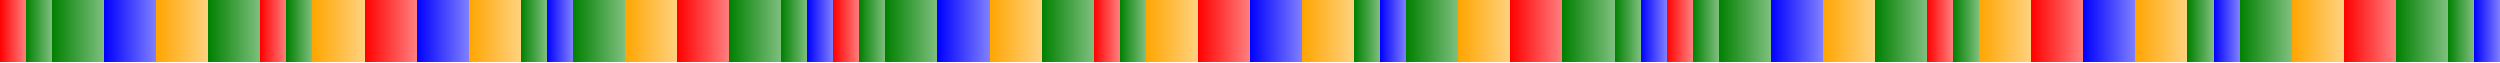
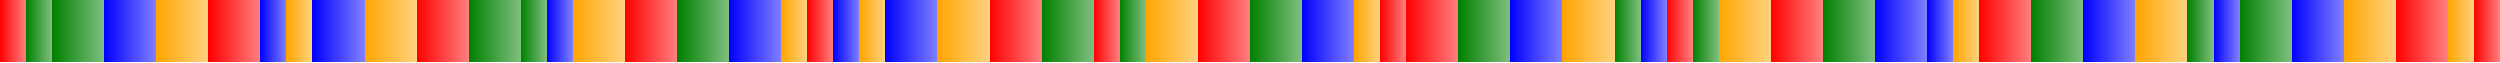
<svg xmlns="http://www.w3.org/2000/svg" width="600pt" height="15pt" viewBox="0 0 600 15" version="1.1" shape-rendering="crispEdges">
  <defs>
    <linearGradient id="linear0" gradientUnits="userSpaceOnUse" x1="0" y1="0" x2="6.25" y2="0">
      <stop offset="0" style="stop-color:rgb(100%,0%,0%);stop-opacity:1;" />
      <stop offset="1" style="stop-color:rgb(100%,0%,0%);stop-opacity:0.5;" />
    </linearGradient>
    <linearGradient id="linear1" gradientUnits="userSpaceOnUse" x1="6.25" y1="0" x2="12.5" y2="0">
      <stop offset="0" style="stop-color:rgb(0%,50.196%,0%);stop-opacity:1;" />
      <stop offset="1" style="stop-color:rgb(0%,50.196%,0%);stop-opacity:0.5;" />
    </linearGradient>
    <linearGradient id="linear2" gradientUnits="userSpaceOnUse" x1="62.5" y1="0" x2="68.75" y2="0">
-       <stop offset="0" style="stop-color:rgb(100%,0%,0%);stop-opacity:1;" />
-       <stop offset="1" style="stop-color:rgb(100%,0%,0%);stop-opacity:0.5;" />
+       <stop offset="0" style="stop-color:rgb(0%,0%,100%);stop-opacity:1;" />
+       <stop offset="1" style="stop-color:rgb(0%,0%,100%);stop-opacity:0.5;" />
    </linearGradient>
    <linearGradient id="linear3" gradientUnits="userSpaceOnUse" x1="68.75" y1="0" x2="75" y2="0">
-       <stop offset="0" style="stop-color:rgb(0%,50.196%,0%);stop-opacity:1;" />
-       <stop offset="1" style="stop-color:rgb(0%,50.196%,0%);stop-opacity:0.5;" />
+       <stop offset="0" style="stop-color:rgb(100%,64.706%,0%);stop-opacity:1;" />
+       <stop offset="1" style="stop-color:rgb(100%,64.706%,0%);stop-opacity:0.5;" />
    </linearGradient>
    <linearGradient id="linear4" gradientUnits="userSpaceOnUse" x1="125" y1="0" x2="131.25" y2="0">
      <stop offset="0" style="stop-color:rgb(0%,50.196%,0%);stop-opacity:1;" />
      <stop offset="1" style="stop-color:rgb(0%,50.196%,0%);stop-opacity:0.5;" />
    </linearGradient>
    <linearGradient id="linear5" gradientUnits="userSpaceOnUse" x1="131.25" y1="0" x2="137.5" y2="0">
      <stop offset="0" style="stop-color:rgb(0%,0%,100%);stop-opacity:1;" />
      <stop offset="1" style="stop-color:rgb(0%,0%,100%);stop-opacity:0.5;" />
    </linearGradient>
    <linearGradient id="linear6" gradientUnits="userSpaceOnUse" x1="187.5" y1="0" x2="193.75" y2="0">
-       <stop offset="0" style="stop-color:rgb(0%,50.196%,0%);stop-opacity:1;" />
-       <stop offset="1" style="stop-color:rgb(0%,50.196%,0%);stop-opacity:0.5;" />
+       <stop offset="0" style="stop-color:rgb(100%,64.706%,0%);stop-opacity:1;" />
+       <stop offset="1" style="stop-color:rgb(100%,64.706%,0%);stop-opacity:0.5;" />
    </linearGradient>
    <linearGradient id="linear7" gradientUnits="userSpaceOnUse" x1="193.75" y1="0" x2="200" y2="0">
-       <stop offset="0" style="stop-color:rgb(0%,0%,100%);stop-opacity:1;" />
-       <stop offset="1" style="stop-color:rgb(0%,0%,100%);stop-opacity:0.5;" />
+       <stop offset="0" style="stop-color:rgb(100%,0%,0%);stop-opacity:1;" />
+       <stop offset="1" style="stop-color:rgb(100%,0%,0%);stop-opacity:0.5;" />
    </linearGradient>
    <linearGradient id="linear8" gradientUnits="userSpaceOnUse" x1="200" y1="0" x2="206.25" y2="0">
-       <stop offset="0" style="stop-color:rgb(100%,0%,0%);stop-opacity:1;" />
-       <stop offset="1" style="stop-color:rgb(100%,0%,0%);stop-opacity:0.5;" />
+       <stop offset="0" style="stop-color:rgb(0%,0%,100%);stop-opacity:1;" />
+       <stop offset="1" style="stop-color:rgb(0%,0%,100%);stop-opacity:0.5;" />
    </linearGradient>
    <linearGradient id="linear9" gradientUnits="userSpaceOnUse" x1="206.25" y1="0" x2="212.5" y2="0">
-       <stop offset="0" style="stop-color:rgb(0%,50.196%,0%);stop-opacity:1;" />
-       <stop offset="1" style="stop-color:rgb(0%,50.196%,0%);stop-opacity:0.5;" />
+       <stop offset="0" style="stop-color:rgb(100%,64.706%,0%);stop-opacity:1;" />
+       <stop offset="1" style="stop-color:rgb(100%,64.706%,0%);stop-opacity:0.5;" />
    </linearGradient>
    <linearGradient id="linear10" gradientUnits="userSpaceOnUse" x1="262.5" y1="0" x2="268.75" y2="0">
      <stop offset="0" style="stop-color:rgb(100%,0%,0%);stop-opacity:1;" />
      <stop offset="1" style="stop-color:rgb(100%,0%,0%);stop-opacity:0.5;" />
    </linearGradient>
    <linearGradient id="linear11" gradientUnits="userSpaceOnUse" x1="268.75" y1="0" x2="275" y2="0">
      <stop offset="0" style="stop-color:rgb(0%,50.196%,0%);stop-opacity:1;" />
      <stop offset="1" style="stop-color:rgb(0%,50.196%,0%);stop-opacity:0.5;" />
    </linearGradient>
    <linearGradient id="linear12" gradientUnits="userSpaceOnUse" x1="325" y1="0" x2="331.25" y2="0">
-       <stop offset="0" style="stop-color:rgb(0%,50.196%,0%);stop-opacity:1;" />
-       <stop offset="1" style="stop-color:rgb(0%,50.196%,0%);stop-opacity:0.5;" />
+       <stop offset="0" style="stop-color:rgb(100%,64.706%,0%);stop-opacity:1;" />
+       <stop offset="1" style="stop-color:rgb(100%,64.706%,0%);stop-opacity:0.5;" />
    </linearGradient>
    <linearGradient id="linear13" gradientUnits="userSpaceOnUse" x1="331.25" y1="0" x2="337.5" y2="0">
-       <stop offset="0" style="stop-color:rgb(0%,0%,100%);stop-opacity:1;" />
-       <stop offset="1" style="stop-color:rgb(0%,0%,100%);stop-opacity:0.5;" />
+       <stop offset="0" style="stop-color:rgb(100%,0%,0%);stop-opacity:1;" />
+       <stop offset="1" style="stop-color:rgb(100%,0%,0%);stop-opacity:0.5;" />
    </linearGradient>
    <linearGradient id="linear14" gradientUnits="userSpaceOnUse" x1="387.5" y1="0" x2="393.75" y2="0">
      <stop offset="0" style="stop-color:rgb(0%,50.196%,0%);stop-opacity:1;" />
      <stop offset="1" style="stop-color:rgb(0%,50.196%,0%);stop-opacity:0.5;" />
    </linearGradient>
    <linearGradient id="linear15" gradientUnits="userSpaceOnUse" x1="393.75" y1="0" x2="400" y2="0">
      <stop offset="0" style="stop-color:rgb(0%,0%,100%);stop-opacity:1;" />
      <stop offset="1" style="stop-color:rgb(0%,0%,100%);stop-opacity:0.5;" />
    </linearGradient>
    <linearGradient id="linear16" gradientUnits="userSpaceOnUse" x1="400" y1="0" x2="406.25" y2="0">
      <stop offset="0" style="stop-color:rgb(100%,0%,0%);stop-opacity:1;" />
      <stop offset="1" style="stop-color:rgb(100%,0%,0%);stop-opacity:0.5;" />
    </linearGradient>
    <linearGradient id="linear17" gradientUnits="userSpaceOnUse" x1="406.25" y1="0" x2="412.5" y2="0">
      <stop offset="0" style="stop-color:rgb(0%,50.196%,0%);stop-opacity:1;" />
      <stop offset="1" style="stop-color:rgb(0%,50.196%,0%);stop-opacity:0.5;" />
    </linearGradient>
    <linearGradient id="linear18" gradientUnits="userSpaceOnUse" x1="462.5" y1="0" x2="468.75" y2="0">
-       <stop offset="0" style="stop-color:rgb(100%,0%,0%);stop-opacity:1;" />
-       <stop offset="1" style="stop-color:rgb(100%,0%,0%);stop-opacity:0.5;" />
+       <stop offset="0" style="stop-color:rgb(0%,0%,100%);stop-opacity:1;" />
+       <stop offset="1" style="stop-color:rgb(0%,0%,100%);stop-opacity:0.5;" />
    </linearGradient>
    <linearGradient id="linear19" gradientUnits="userSpaceOnUse" x1="468.75" y1="0" x2="475" y2="0">
-       <stop offset="0" style="stop-color:rgb(0%,50.196%,0%);stop-opacity:1;" />
-       <stop offset="1" style="stop-color:rgb(0%,50.196%,0%);stop-opacity:0.5;" />
+       <stop offset="0" style="stop-color:rgb(100%,64.706%,0%);stop-opacity:1;" />
+       <stop offset="1" style="stop-color:rgb(100%,64.706%,0%);stop-opacity:0.5;" />
    </linearGradient>
    <linearGradient id="linear20" gradientUnits="userSpaceOnUse" x1="525" y1="0" x2="531.25" y2="0">
      <stop offset="0" style="stop-color:rgb(0%,50.196%,0%);stop-opacity:1;" />
      <stop offset="1" style="stop-color:rgb(0%,50.196%,0%);stop-opacity:0.5;" />
    </linearGradient>
    <linearGradient id="linear21" gradientUnits="userSpaceOnUse" x1="531.25" y1="0" x2="537.5" y2="0">
      <stop offset="0" style="stop-color:rgb(0%,0%,100%);stop-opacity:1;" />
      <stop offset="1" style="stop-color:rgb(0%,0%,100%);stop-opacity:0.5;" />
    </linearGradient>
    <linearGradient id="linear22" gradientUnits="userSpaceOnUse" x1="587.5" y1="0" x2="593.75" y2="0">
-       <stop offset="0" style="stop-color:rgb(0%,50.196%,0%);stop-opacity:1;" />
-       <stop offset="1" style="stop-color:rgb(0%,50.196%,0%);stop-opacity:0.5;" />
+       <stop offset="0" style="stop-color:rgb(100%,64.706%,0%);stop-opacity:1;" />
+       <stop offset="1" style="stop-color:rgb(100%,64.706%,0%);stop-opacity:0.5;" />
    </linearGradient>
    <linearGradient id="linear23" gradientUnits="userSpaceOnUse" x1="593.75" y1="0" x2="600" y2="0">
-       <stop offset="0" style="stop-color:rgb(0%,0%,100%);stop-opacity:1;" />
-       <stop offset="1" style="stop-color:rgb(0%,0%,100%);stop-opacity:0.5;" />
+       <stop offset="0" style="stop-color:rgb(100%,0%,0%);stop-opacity:1;" />
+       <stop offset="1" style="stop-color:rgb(100%,0%,0%);stop-opacity:0.5;" />
    </linearGradient>
    <linearGradient id="linear24" gradientUnits="userSpaceOnUse" x1="12.5" y1="0" x2="25" y2="0">
      <stop offset="0" style="stop-color:rgb(0%,50.196%,0%);stop-opacity:1;" />
      <stop offset="1" style="stop-color:rgb(0%,50.196%,0%);stop-opacity:0.5;" />
    </linearGradient>
    <linearGradient id="linear25" gradientUnits="userSpaceOnUse" x1="25" y1="0" x2="37.5" y2="0">
      <stop offset="0" style="stop-color:rgb(0%,0%,100%);stop-opacity:1;" />
      <stop offset="1" style="stop-color:rgb(0%,0%,100%);stop-opacity:0.5;" />
    </linearGradient>
    <linearGradient id="linear26" gradientUnits="userSpaceOnUse" x1="37.5" y1="0" x2="50" y2="0">
      <stop offset="0" style="stop-color:rgb(100%,64.706%,0%);stop-opacity:1;" />
      <stop offset="1" style="stop-color:rgb(100%,64.706%,0%);stop-opacity:0.5;" />
    </linearGradient>
    <linearGradient id="linear27" gradientUnits="userSpaceOnUse" x1="50" y1="0" x2="62.5" y2="0">
-       <stop offset="0" style="stop-color:rgb(0%,50.196%,0%);stop-opacity:1;" />
-       <stop offset="1" style="stop-color:rgb(0%,50.196%,0%);stop-opacity:0.5;" />
+       <stop offset="0" style="stop-color:rgb(100%,0%,0%);stop-opacity:1;" />
+       <stop offset="1" style="stop-color:rgb(100%,0%,0%);stop-opacity:0.5;" />
    </linearGradient>
    <linearGradient id="linear28" gradientUnits="userSpaceOnUse" x1="75" y1="0" x2="87.5" y2="0">
-       <stop offset="0" style="stop-color:rgb(100%,64.706%,0%);stop-opacity:1;" />
-       <stop offset="1" style="stop-color:rgb(100%,64.706%,0%);stop-opacity:0.5;" />
+       <stop offset="0" style="stop-color:rgb(0%,0%,100%);stop-opacity:1;" />
+       <stop offset="1" style="stop-color:rgb(0%,0%,100%);stop-opacity:0.5;" />
    </linearGradient>
    <linearGradient id="linear29" gradientUnits="userSpaceOnUse" x1="87.5" y1="0" x2="100" y2="0">
-       <stop offset="0" style="stop-color:rgb(100%,0%,0%);stop-opacity:1;" />
-       <stop offset="1" style="stop-color:rgb(100%,0%,0%);stop-opacity:0.5;" />
+       <stop offset="0" style="stop-color:rgb(100%,64.706%,0%);stop-opacity:1;" />
+       <stop offset="1" style="stop-color:rgb(100%,64.706%,0%);stop-opacity:0.5;" />
    </linearGradient>
    <linearGradient id="linear30" gradientUnits="userSpaceOnUse" x1="100" y1="0" x2="112.5" y2="0">
-       <stop offset="0" style="stop-color:rgb(0%,0%,100%);stop-opacity:1;" />
-       <stop offset="1" style="stop-color:rgb(0%,0%,100%);stop-opacity:0.5;" />
+       <stop offset="0" style="stop-color:rgb(100%,0%,0%);stop-opacity:1;" />
+       <stop offset="1" style="stop-color:rgb(100%,0%,0%);stop-opacity:0.5;" />
    </linearGradient>
    <linearGradient id="linear31" gradientUnits="userSpaceOnUse" x1="112.5" y1="0" x2="125" y2="0">
-       <stop offset="0" style="stop-color:rgb(100%,64.706%,0%);stop-opacity:1;" />
-       <stop offset="1" style="stop-color:rgb(100%,64.706%,0%);stop-opacity:0.5;" />
+       <stop offset="0" style="stop-color:rgb(0%,50.196%,0%);stop-opacity:1;" />
+       <stop offset="1" style="stop-color:rgb(0%,50.196%,0%);stop-opacity:0.5;" />
    </linearGradient>
    <linearGradient id="linear32" gradientUnits="userSpaceOnUse" x1="137.5" y1="0" x2="150" y2="0">
-       <stop offset="0" style="stop-color:rgb(0%,50.196%,0%);stop-opacity:1;" />
-       <stop offset="1" style="stop-color:rgb(0%,50.196%,0%);stop-opacity:0.5;" />
+       <stop offset="0" style="stop-color:rgb(100%,64.706%,0%);stop-opacity:1;" />
+       <stop offset="1" style="stop-color:rgb(100%,64.706%,0%);stop-opacity:0.5;" />
    </linearGradient>
    <linearGradient id="linear33" gradientUnits="userSpaceOnUse" x1="150" y1="0" x2="162.5" y2="0">
-       <stop offset="0" style="stop-color:rgb(100%,64.706%,0%);stop-opacity:1;" />
-       <stop offset="1" style="stop-color:rgb(100%,64.706%,0%);stop-opacity:0.5;" />
+       <stop offset="0" style="stop-color:rgb(100%,0%,0%);stop-opacity:1;" />
+       <stop offset="1" style="stop-color:rgb(100%,0%,0%);stop-opacity:0.5;" />
    </linearGradient>
    <linearGradient id="linear34" gradientUnits="userSpaceOnUse" x1="162.5" y1="0" x2="175" y2="0">
-       <stop offset="0" style="stop-color:rgb(100%,0%,0%);stop-opacity:1;" />
-       <stop offset="1" style="stop-color:rgb(100%,0%,0%);stop-opacity:0.5;" />
+       <stop offset="0" style="stop-color:rgb(0%,50.196%,0%);stop-opacity:1;" />
+       <stop offset="1" style="stop-color:rgb(0%,50.196%,0%);stop-opacity:0.5;" />
    </linearGradient>
    <linearGradient id="linear35" gradientUnits="userSpaceOnUse" x1="175" y1="0" x2="187.5" y2="0">
-       <stop offset="0" style="stop-color:rgb(0%,50.196%,0%);stop-opacity:1;" />
-       <stop offset="1" style="stop-color:rgb(0%,50.196%,0%);stop-opacity:0.5;" />
+       <stop offset="0" style="stop-color:rgb(0%,0%,100%);stop-opacity:1;" />
+       <stop offset="1" style="stop-color:rgb(0%,0%,100%);stop-opacity:0.5;" />
    </linearGradient>
    <linearGradient id="linear36" gradientUnits="userSpaceOnUse" x1="212.5" y1="0" x2="225" y2="0">
-       <stop offset="0" style="stop-color:rgb(0%,50.196%,0%);stop-opacity:1;" />
-       <stop offset="1" style="stop-color:rgb(0%,50.196%,0%);stop-opacity:0.5;" />
+       <stop offset="0" style="stop-color:rgb(0%,0%,100%);stop-opacity:1;" />
+       <stop offset="1" style="stop-color:rgb(0%,0%,100%);stop-opacity:0.5;" />
    </linearGradient>
    <linearGradient id="linear37" gradientUnits="userSpaceOnUse" x1="225" y1="0" x2="237.5" y2="0">
-       <stop offset="0" style="stop-color:rgb(0%,0%,100%);stop-opacity:1;" />
-       <stop offset="1" style="stop-color:rgb(0%,0%,100%);stop-opacity:0.5;" />
+       <stop offset="0" style="stop-color:rgb(100%,64.706%,0%);stop-opacity:1;" />
+       <stop offset="1" style="stop-color:rgb(100%,64.706%,0%);stop-opacity:0.5;" />
    </linearGradient>
    <linearGradient id="linear38" gradientUnits="userSpaceOnUse" x1="237.5" y1="0" x2="250" y2="0">
-       <stop offset="0" style="stop-color:rgb(100%,64.706%,0%);stop-opacity:1;" />
-       <stop offset="1" style="stop-color:rgb(100%,64.706%,0%);stop-opacity:0.5;" />
+       <stop offset="0" style="stop-color:rgb(100%,0%,0%);stop-opacity:1;" />
+       <stop offset="1" style="stop-color:rgb(100%,0%,0%);stop-opacity:0.5;" />
    </linearGradient>
    <linearGradient id="linear39" gradientUnits="userSpaceOnUse" x1="250" y1="0" x2="262.5" y2="0">
      <stop offset="0" style="stop-color:rgb(0%,50.196%,0%);stop-opacity:1;" />
      <stop offset="1" style="stop-color:rgb(0%,50.196%,0%);stop-opacity:0.5;" />
    </linearGradient>
    <linearGradient id="linear40" gradientUnits="userSpaceOnUse" x1="275" y1="0" x2="287.5" y2="0">
      <stop offset="0" style="stop-color:rgb(100%,64.706%,0%);stop-opacity:1;" />
      <stop offset="1" style="stop-color:rgb(100%,64.706%,0%);stop-opacity:0.5;" />
    </linearGradient>
    <linearGradient id="linear41" gradientUnits="userSpaceOnUse" x1="287.5" y1="0" x2="300" y2="0">
      <stop offset="0" style="stop-color:rgb(100%,0%,0%);stop-opacity:1;" />
      <stop offset="1" style="stop-color:rgb(100%,0%,0%);stop-opacity:0.5;" />
    </linearGradient>
    <linearGradient id="linear42" gradientUnits="userSpaceOnUse" x1="300" y1="0" x2="312.5" y2="0">
-       <stop offset="0" style="stop-color:rgb(0%,0%,100%);stop-opacity:1;" />
-       <stop offset="1" style="stop-color:rgb(0%,0%,100%);stop-opacity:0.5;" />
+       <stop offset="0" style="stop-color:rgb(0%,50.196%,0%);stop-opacity:1;" />
+       <stop offset="1" style="stop-color:rgb(0%,50.196%,0%);stop-opacity:0.5;" />
    </linearGradient>
    <linearGradient id="linear43" gradientUnits="userSpaceOnUse" x1="312.5" y1="0" x2="325" y2="0">
-       <stop offset="0" style="stop-color:rgb(100%,64.706%,0%);stop-opacity:1;" />
-       <stop offset="1" style="stop-color:rgb(100%,64.706%,0%);stop-opacity:0.5;" />
+       <stop offset="0" style="stop-color:rgb(0%,0%,100%);stop-opacity:1;" />
+       <stop offset="1" style="stop-color:rgb(0%,0%,100%);stop-opacity:0.5;" />
    </linearGradient>
    <linearGradient id="linear44" gradientUnits="userSpaceOnUse" x1="337.5" y1="0" x2="350" y2="0">
-       <stop offset="0" style="stop-color:rgb(0%,50.196%,0%);stop-opacity:1;" />
-       <stop offset="1" style="stop-color:rgb(0%,50.196%,0%);stop-opacity:0.5;" />
+       <stop offset="0" style="stop-color:rgb(100%,0%,0%);stop-opacity:1;" />
+       <stop offset="1" style="stop-color:rgb(100%,0%,0%);stop-opacity:0.5;" />
    </linearGradient>
    <linearGradient id="linear45" gradientUnits="userSpaceOnUse" x1="350" y1="0" x2="362.5" y2="0">
-       <stop offset="0" style="stop-color:rgb(100%,64.706%,0%);stop-opacity:1;" />
-       <stop offset="1" style="stop-color:rgb(100%,64.706%,0%);stop-opacity:0.5;" />
+       <stop offset="0" style="stop-color:rgb(0%,50.196%,0%);stop-opacity:1;" />
+       <stop offset="1" style="stop-color:rgb(0%,50.196%,0%);stop-opacity:0.5;" />
    </linearGradient>
    <linearGradient id="linear46" gradientUnits="userSpaceOnUse" x1="362.5" y1="0" x2="375" y2="0">
-       <stop offset="0" style="stop-color:rgb(100%,0%,0%);stop-opacity:1;" />
-       <stop offset="1" style="stop-color:rgb(100%,0%,0%);stop-opacity:0.5;" />
+       <stop offset="0" style="stop-color:rgb(0%,0%,100%);stop-opacity:1;" />
+       <stop offset="1" style="stop-color:rgb(0%,0%,100%);stop-opacity:0.5;" />
    </linearGradient>
    <linearGradient id="linear47" gradientUnits="userSpaceOnUse" x1="375" y1="0" x2="387.5" y2="0">
-       <stop offset="0" style="stop-color:rgb(0%,50.196%,0%);stop-opacity:1;" />
-       <stop offset="1" style="stop-color:rgb(0%,50.196%,0%);stop-opacity:0.5;" />
+       <stop offset="0" style="stop-color:rgb(100%,64.706%,0%);stop-opacity:1;" />
+       <stop offset="1" style="stop-color:rgb(100%,64.706%,0%);stop-opacity:0.5;" />
    </linearGradient>
    <linearGradient id="linear48" gradientUnits="userSpaceOnUse" x1="412.5" y1="0" x2="425" y2="0">
-       <stop offset="0" style="stop-color:rgb(0%,50.196%,0%);stop-opacity:1;" />
-       <stop offset="1" style="stop-color:rgb(0%,50.196%,0%);stop-opacity:0.5;" />
+       <stop offset="0" style="stop-color:rgb(100%,64.706%,0%);stop-opacity:1;" />
+       <stop offset="1" style="stop-color:rgb(100%,64.706%,0%);stop-opacity:0.5;" />
    </linearGradient>
    <linearGradient id="linear49" gradientUnits="userSpaceOnUse" x1="425" y1="0" x2="437.5" y2="0">
-       <stop offset="0" style="stop-color:rgb(0%,0%,100%);stop-opacity:1;" />
-       <stop offset="1" style="stop-color:rgb(0%,0%,100%);stop-opacity:0.5;" />
+       <stop offset="0" style="stop-color:rgb(100%,0%,0%);stop-opacity:1;" />
+       <stop offset="1" style="stop-color:rgb(100%,0%,0%);stop-opacity:0.5;" />
    </linearGradient>
    <linearGradient id="linear50" gradientUnits="userSpaceOnUse" x1="437.5" y1="0" x2="450" y2="0">
-       <stop offset="0" style="stop-color:rgb(100%,64.706%,0%);stop-opacity:1;" />
-       <stop offset="1" style="stop-color:rgb(100%,64.706%,0%);stop-opacity:0.5;" />
+       <stop offset="0" style="stop-color:rgb(0%,50.196%,0%);stop-opacity:1;" />
+       <stop offset="1" style="stop-color:rgb(0%,50.196%,0%);stop-opacity:0.5;" />
    </linearGradient>
    <linearGradient id="linear51" gradientUnits="userSpaceOnUse" x1="450" y1="0" x2="462.5" y2="0">
-       <stop offset="0" style="stop-color:rgb(0%,50.196%,0%);stop-opacity:1;" />
-       <stop offset="1" style="stop-color:rgb(0%,50.196%,0%);stop-opacity:0.5;" />
+       <stop offset="0" style="stop-color:rgb(0%,0%,100%);stop-opacity:1;" />
+       <stop offset="1" style="stop-color:rgb(0%,0%,100%);stop-opacity:0.5;" />
    </linearGradient>
    <linearGradient id="linear52" gradientUnits="userSpaceOnUse" x1="475" y1="0" x2="487.5" y2="0">
-       <stop offset="0" style="stop-color:rgb(100%,64.706%,0%);stop-opacity:1;" />
-       <stop offset="1" style="stop-color:rgb(100%,64.706%,0%);stop-opacity:0.5;" />
+       <stop offset="0" style="stop-color:rgb(100%,0%,0%);stop-opacity:1;" />
+       <stop offset="1" style="stop-color:rgb(100%,0%,0%);stop-opacity:0.5;" />
    </linearGradient>
    <linearGradient id="linear53" gradientUnits="userSpaceOnUse" x1="487.5" y1="0" x2="500" y2="0">
-       <stop offset="0" style="stop-color:rgb(100%,0%,0%);stop-opacity:1;" />
-       <stop offset="1" style="stop-color:rgb(100%,0%,0%);stop-opacity:0.5;" />
+       <stop offset="0" style="stop-color:rgb(0%,50.196%,0%);stop-opacity:1;" />
+       <stop offset="1" style="stop-color:rgb(0%,50.196%,0%);stop-opacity:0.5;" />
    </linearGradient>
    <linearGradient id="linear54" gradientUnits="userSpaceOnUse" x1="500" y1="0" x2="512.5" y2="0">
      <stop offset="0" style="stop-color:rgb(0%,0%,100%);stop-opacity:1;" />
      <stop offset="1" style="stop-color:rgb(0%,0%,100%);stop-opacity:0.5;" />
    </linearGradient>
    <linearGradient id="linear55" gradientUnits="userSpaceOnUse" x1="512.5" y1="0" x2="525" y2="0">
      <stop offset="0" style="stop-color:rgb(100%,64.706%,0%);stop-opacity:1;" />
      <stop offset="1" style="stop-color:rgb(100%,64.706%,0%);stop-opacity:0.5;" />
    </linearGradient>
    <linearGradient id="linear56" gradientUnits="userSpaceOnUse" x1="537.5" y1="0" x2="550" y2="0">
      <stop offset="0" style="stop-color:rgb(0%,50.196%,0%);stop-opacity:1;" />
      <stop offset="1" style="stop-color:rgb(0%,50.196%,0%);stop-opacity:0.5;" />
    </linearGradient>
    <linearGradient id="linear57" gradientUnits="userSpaceOnUse" x1="550" y1="0" x2="562.5" y2="0">
-       <stop offset="0" style="stop-color:rgb(100%,64.706%,0%);stop-opacity:1;" />
-       <stop offset="1" style="stop-color:rgb(100%,64.706%,0%);stop-opacity:0.5;" />
+       <stop offset="0" style="stop-color:rgb(0%,0%,100%);stop-opacity:1;" />
+       <stop offset="1" style="stop-color:rgb(0%,0%,100%);stop-opacity:0.5;" />
    </linearGradient>
    <linearGradient id="linear58" gradientUnits="userSpaceOnUse" x1="562.5" y1="0" x2="575" y2="0">
-       <stop offset="0" style="stop-color:rgb(100%,0%,0%);stop-opacity:1;" />
-       <stop offset="1" style="stop-color:rgb(100%,0%,0%);stop-opacity:0.5;" />
+       <stop offset="0" style="stop-color:rgb(100%,64.706%,0%);stop-opacity:1;" />
+       <stop offset="1" style="stop-color:rgb(100%,64.706%,0%);stop-opacity:0.5;" />
    </linearGradient>
    <linearGradient id="linear59" gradientUnits="userSpaceOnUse" x1="575" y1="0" x2="587.5" y2="0">
-       <stop offset="0" style="stop-color:rgb(0%,50.196%,0%);stop-opacity:1;" />
-       <stop offset="1" style="stop-color:rgb(0%,50.196%,0%);stop-opacity:0.5;" />
+       <stop offset="0" style="stop-color:rgb(100%,0%,0%);stop-opacity:1;" />
+       <stop offset="1" style="stop-color:rgb(100%,0%,0%);stop-opacity:0.5;" />
    </linearGradient>
  </defs>
-   <g id="surface65">
+   <g id="surface69">
    <path style=" stroke:none;fill-rule:nonzero;fill:url(#linear0);" d="M 0 0 L 6.25 0 L 6.25 15 L 0 15 Z M 0 0 " />
    <path style=" stroke:none;fill-rule:nonzero;fill:url(#linear1);" d="M 6.25 0 L 12.5 0 L 12.5 15 L 6.25 15 Z M 6.25 0 " />
    <path style=" stroke:none;fill-rule:nonzero;fill:url(#linear2);" d="M 62.5 0 L 68.75 0 L 68.75 15 L 62.5 15 Z M 62.5 0 " />
    <path style=" stroke:none;fill-rule:nonzero;fill:url(#linear3);" d="M 68.75 0 L 75 0 L 75 15 L 68.75 15 Z M 68.75 0 " />
    <path style=" stroke:none;fill-rule:nonzero;fill:url(#linear4);" d="M 125 0 L 131.25 0 L 131.25 15 L 125 15 Z M 125 0 " />
    <path style=" stroke:none;fill-rule:nonzero;fill:url(#linear5);" d="M 131.25 0 L 137.5 0 L 137.5 15 L 131.25 15 Z M 131.25 0 " />
    <path style=" stroke:none;fill-rule:nonzero;fill:url(#linear6);" d="M 187.5 0 L 193.75 0 L 193.75 15 L 187.5 15 Z M 187.5 0 " />
    <path style=" stroke:none;fill-rule:nonzero;fill:url(#linear7);" d="M 193.75 0 L 200 0 L 200 15 L 193.75 15 Z M 193.75 0 " />
    <path style=" stroke:none;fill-rule:nonzero;fill:url(#linear8);" d="M 200 0 L 206.25 0 L 206.25 15 L 200 15 Z M 200 0 " />
    <path style=" stroke:none;fill-rule:nonzero;fill:url(#linear9);" d="M 206.25 0 L 212.5 0 L 212.5 15 L 206.25 15 Z M 206.25 0 " />
    <path style=" stroke:none;fill-rule:nonzero;fill:url(#linear10);" d="M 262.5 0 L 268.75 0 L 268.75 15 L 262.5 15 Z M 262.5 0 " />
    <path style=" stroke:none;fill-rule:nonzero;fill:url(#linear11);" d="M 268.75 0 L 275 0 L 275 15 L 268.75 15 Z M 268.75 0 " />
    <path style=" stroke:none;fill-rule:nonzero;fill:url(#linear12);" d="M 325 0 L 331.25 0 L 331.25 15 L 325 15 Z M 325 0 " />
    <path style=" stroke:none;fill-rule:nonzero;fill:url(#linear13);" d="M 331.25 0 L 337.5 0 L 337.5 15 L 331.25 15 Z M 331.25 0 " />
    <path style=" stroke:none;fill-rule:nonzero;fill:url(#linear14);" d="M 387.5 0 L 393.75 0 L 393.75 15 L 387.5 15 Z M 387.5 0 " />
    <path style=" stroke:none;fill-rule:nonzero;fill:url(#linear15);" d="M 393.75 0 L 400 0 L 400 15 L 393.75 15 Z M 393.75 0 " />
    <path style=" stroke:none;fill-rule:nonzero;fill:url(#linear16);" d="M 400 0 L 406.25 0 L 406.25 15 L 400 15 Z M 400 0 " />
    <path style=" stroke:none;fill-rule:nonzero;fill:url(#linear17);" d="M 406.25 0 L 412.5 0 L 412.5 15 L 406.25 15 Z M 406.25 0 " />
    <path style=" stroke:none;fill-rule:nonzero;fill:url(#linear18);" d="M 462.5 0 L 468.75 0 L 468.75 15 L 462.5 15 Z M 462.5 0 " />
    <path style=" stroke:none;fill-rule:nonzero;fill:url(#linear19);" d="M 468.75 0 L 475 0 L 475 15 L 468.75 15 Z M 468.75 0 " />
    <path style=" stroke:none;fill-rule:nonzero;fill:url(#linear20);" d="M 525 0 L 531.25 0 L 531.25 15 L 525 15 Z M 525 0 " />
    <path style=" stroke:none;fill-rule:nonzero;fill:url(#linear21);" d="M 531.25 0 L 537.5 0 L 537.5 15 L 531.25 15 Z M 531.25 0 " />
    <path style=" stroke:none;fill-rule:nonzero;fill:url(#linear22);" d="M 587.5 0 L 593.75 0 L 593.75 15 L 587.5 15 Z M 587.5 0 " />
    <path style=" stroke:none;fill-rule:nonzero;fill:url(#linear23);" d="M 593.75 0 L 600 0 L 600 15 L 593.75 15 Z M 593.75 0 " />
    <path style=" stroke:none;fill-rule:nonzero;fill:url(#linear24);" d="M 12.5 0 L 25 0 L 25 15 L 12.5 15 Z M 12.5 0 " />
    <path style=" stroke:none;fill-rule:nonzero;fill:url(#linear25);" d="M 25 0 L 37.5 0 L 37.5 15 L 25 15 Z M 25 0 " />
    <path style=" stroke:none;fill-rule:nonzero;fill:url(#linear26);" d="M 37.5 0 L 50 0 L 50 15 L 37.5 15 Z M 37.5 0 " />
    <path style=" stroke:none;fill-rule:nonzero;fill:url(#linear27);" d="M 50 0 L 62.5 0 L 62.5 15 L 50 15 Z M 50 0 " />
    <path style=" stroke:none;fill-rule:nonzero;fill:url(#linear28);" d="M 75 0 L 87.5 0 L 87.5 15 L 75 15 Z M 75 0 " />
    <path style=" stroke:none;fill-rule:nonzero;fill:url(#linear29);" d="M 87.5 0 L 100 0 L 100 15 L 87.5 15 Z M 87.5 0 " />
    <path style=" stroke:none;fill-rule:nonzero;fill:url(#linear30);" d="M 100 0 L 112.5 0 L 112.5 15 L 100 15 Z M 100 0 " />
    <path style=" stroke:none;fill-rule:nonzero;fill:url(#linear31);" d="M 112.5 0 L 125 0 L 125 15 L 112.5 15 Z M 112.5 0 " />
    <path style=" stroke:none;fill-rule:nonzero;fill:url(#linear32);" d="M 137.5 0 L 150 0 L 150 15 L 137.5 15 Z M 137.5 0 " />
    <path style=" stroke:none;fill-rule:nonzero;fill:url(#linear33);" d="M 150 0 L 162.5 0 L 162.5 15 L 150 15 Z M 150 0 " />
    <path style=" stroke:none;fill-rule:nonzero;fill:url(#linear34);" d="M 162.5 0 L 175 0 L 175 15 L 162.5 15 Z M 162.5 0 " />
    <path style=" stroke:none;fill-rule:nonzero;fill:url(#linear35);" d="M 175 0 L 187.5 0 L 187.5 15 L 175 15 Z M 175 0 " />
    <path style=" stroke:none;fill-rule:nonzero;fill:url(#linear36);" d="M 212.5 0 L 225 0 L 225 15 L 212.5 15 Z M 212.5 0 " />
    <path style=" stroke:none;fill-rule:nonzero;fill:url(#linear37);" d="M 225 0 L 237.5 0 L 237.5 15 L 225 15 Z M 225 0 " />
    <path style=" stroke:none;fill-rule:nonzero;fill:url(#linear38);" d="M 237.5 0 L 250 0 L 250 15 L 237.5 15 Z M 237.5 0 " />
    <path style=" stroke:none;fill-rule:nonzero;fill:url(#linear39);" d="M 250 0 L 262.5 0 L 262.5 15 L 250 15 Z M 250 0 " />
    <path style=" stroke:none;fill-rule:nonzero;fill:url(#linear40);" d="M 275 0 L 287.5 0 L 287.5 15 L 275 15 Z M 275 0 " />
    <path style=" stroke:none;fill-rule:nonzero;fill:url(#linear41);" d="M 287.5 0 L 300 0 L 300 15 L 287.5 15 Z M 287.5 0 " />
    <path style=" stroke:none;fill-rule:nonzero;fill:url(#linear42);" d="M 300 0 L 312.5 0 L 312.5 15 L 300 15 Z M 300 0 " />
    <path style=" stroke:none;fill-rule:nonzero;fill:url(#linear43);" d="M 312.5 0 L 325 0 L 325 15 L 312.5 15 Z M 312.5 0 " />
    <path style=" stroke:none;fill-rule:nonzero;fill:url(#linear44);" d="M 337.5 0 L 350 0 L 350 15 L 337.5 15 Z M 337.5 0 " />
    <path style=" stroke:none;fill-rule:nonzero;fill:url(#linear45);" d="M 350 0 L 362.5 0 L 362.5 15 L 350 15 Z M 350 0 " />
    <path style=" stroke:none;fill-rule:nonzero;fill:url(#linear46);" d="M 362.5 0 L 375 0 L 375 15 L 362.5 15 Z M 362.5 0 " />
    <path style=" stroke:none;fill-rule:nonzero;fill:url(#linear47);" d="M 375 0 L 387.5 0 L 387.5 15 L 375 15 Z M 375 0 " />
    <path style=" stroke:none;fill-rule:nonzero;fill:url(#linear48);" d="M 412.5 0 L 425 0 L 425 15 L 412.5 15 Z M 412.5 0 " />
    <path style=" stroke:none;fill-rule:nonzero;fill:url(#linear49);" d="M 425 0 L 437.5 0 L 437.5 15 L 425 15 Z M 425 0 " />
    <path style=" stroke:none;fill-rule:nonzero;fill:url(#linear50);" d="M 437.5 0 L 450 0 L 450 15 L 437.5 15 Z M 437.5 0 " />
    <path style=" stroke:none;fill-rule:nonzero;fill:url(#linear51);" d="M 450 0 L 462.5 0 L 462.5 15 L 450 15 Z M 450 0 " />
    <path style=" stroke:none;fill-rule:nonzero;fill:url(#linear52);" d="M 475 0 L 487.5 0 L 487.5 15 L 475 15 Z M 475 0 " />
    <path style=" stroke:none;fill-rule:nonzero;fill:url(#linear53);" d="M 487.5 0 L 500 0 L 500 15 L 487.5 15 Z M 487.5 0 " />
    <path style=" stroke:none;fill-rule:nonzero;fill:url(#linear54);" d="M 500 0 L 512.5 0 L 512.5 15 L 500 15 Z M 500 0 " />
    <path style=" stroke:none;fill-rule:nonzero;fill:url(#linear55);" d="M 512.5 0 L 525 0 L 525 15 L 512.5 15 Z M 512.5 0 " />
    <path style=" stroke:none;fill-rule:nonzero;fill:url(#linear56);" d="M 537.5 0 L 550 0 L 550 15 L 537.5 15 Z M 537.5 0 " />
    <path style=" stroke:none;fill-rule:nonzero;fill:url(#linear57);" d="M 550 0 L 562.5 0 L 562.5 15 L 550 15 Z M 550 0 " />
    <path style=" stroke:none;fill-rule:nonzero;fill:url(#linear58);" d="M 562.5 0 L 575 0 L 575 15 L 562.5 15 Z M 562.5 0 " />
    <path style=" stroke:none;fill-rule:nonzero;fill:url(#linear59);" d="M 575 0 L 587.5 0 L 587.5 15 L 575 15 Z M 575 0 " />
  </g>
</svg>
